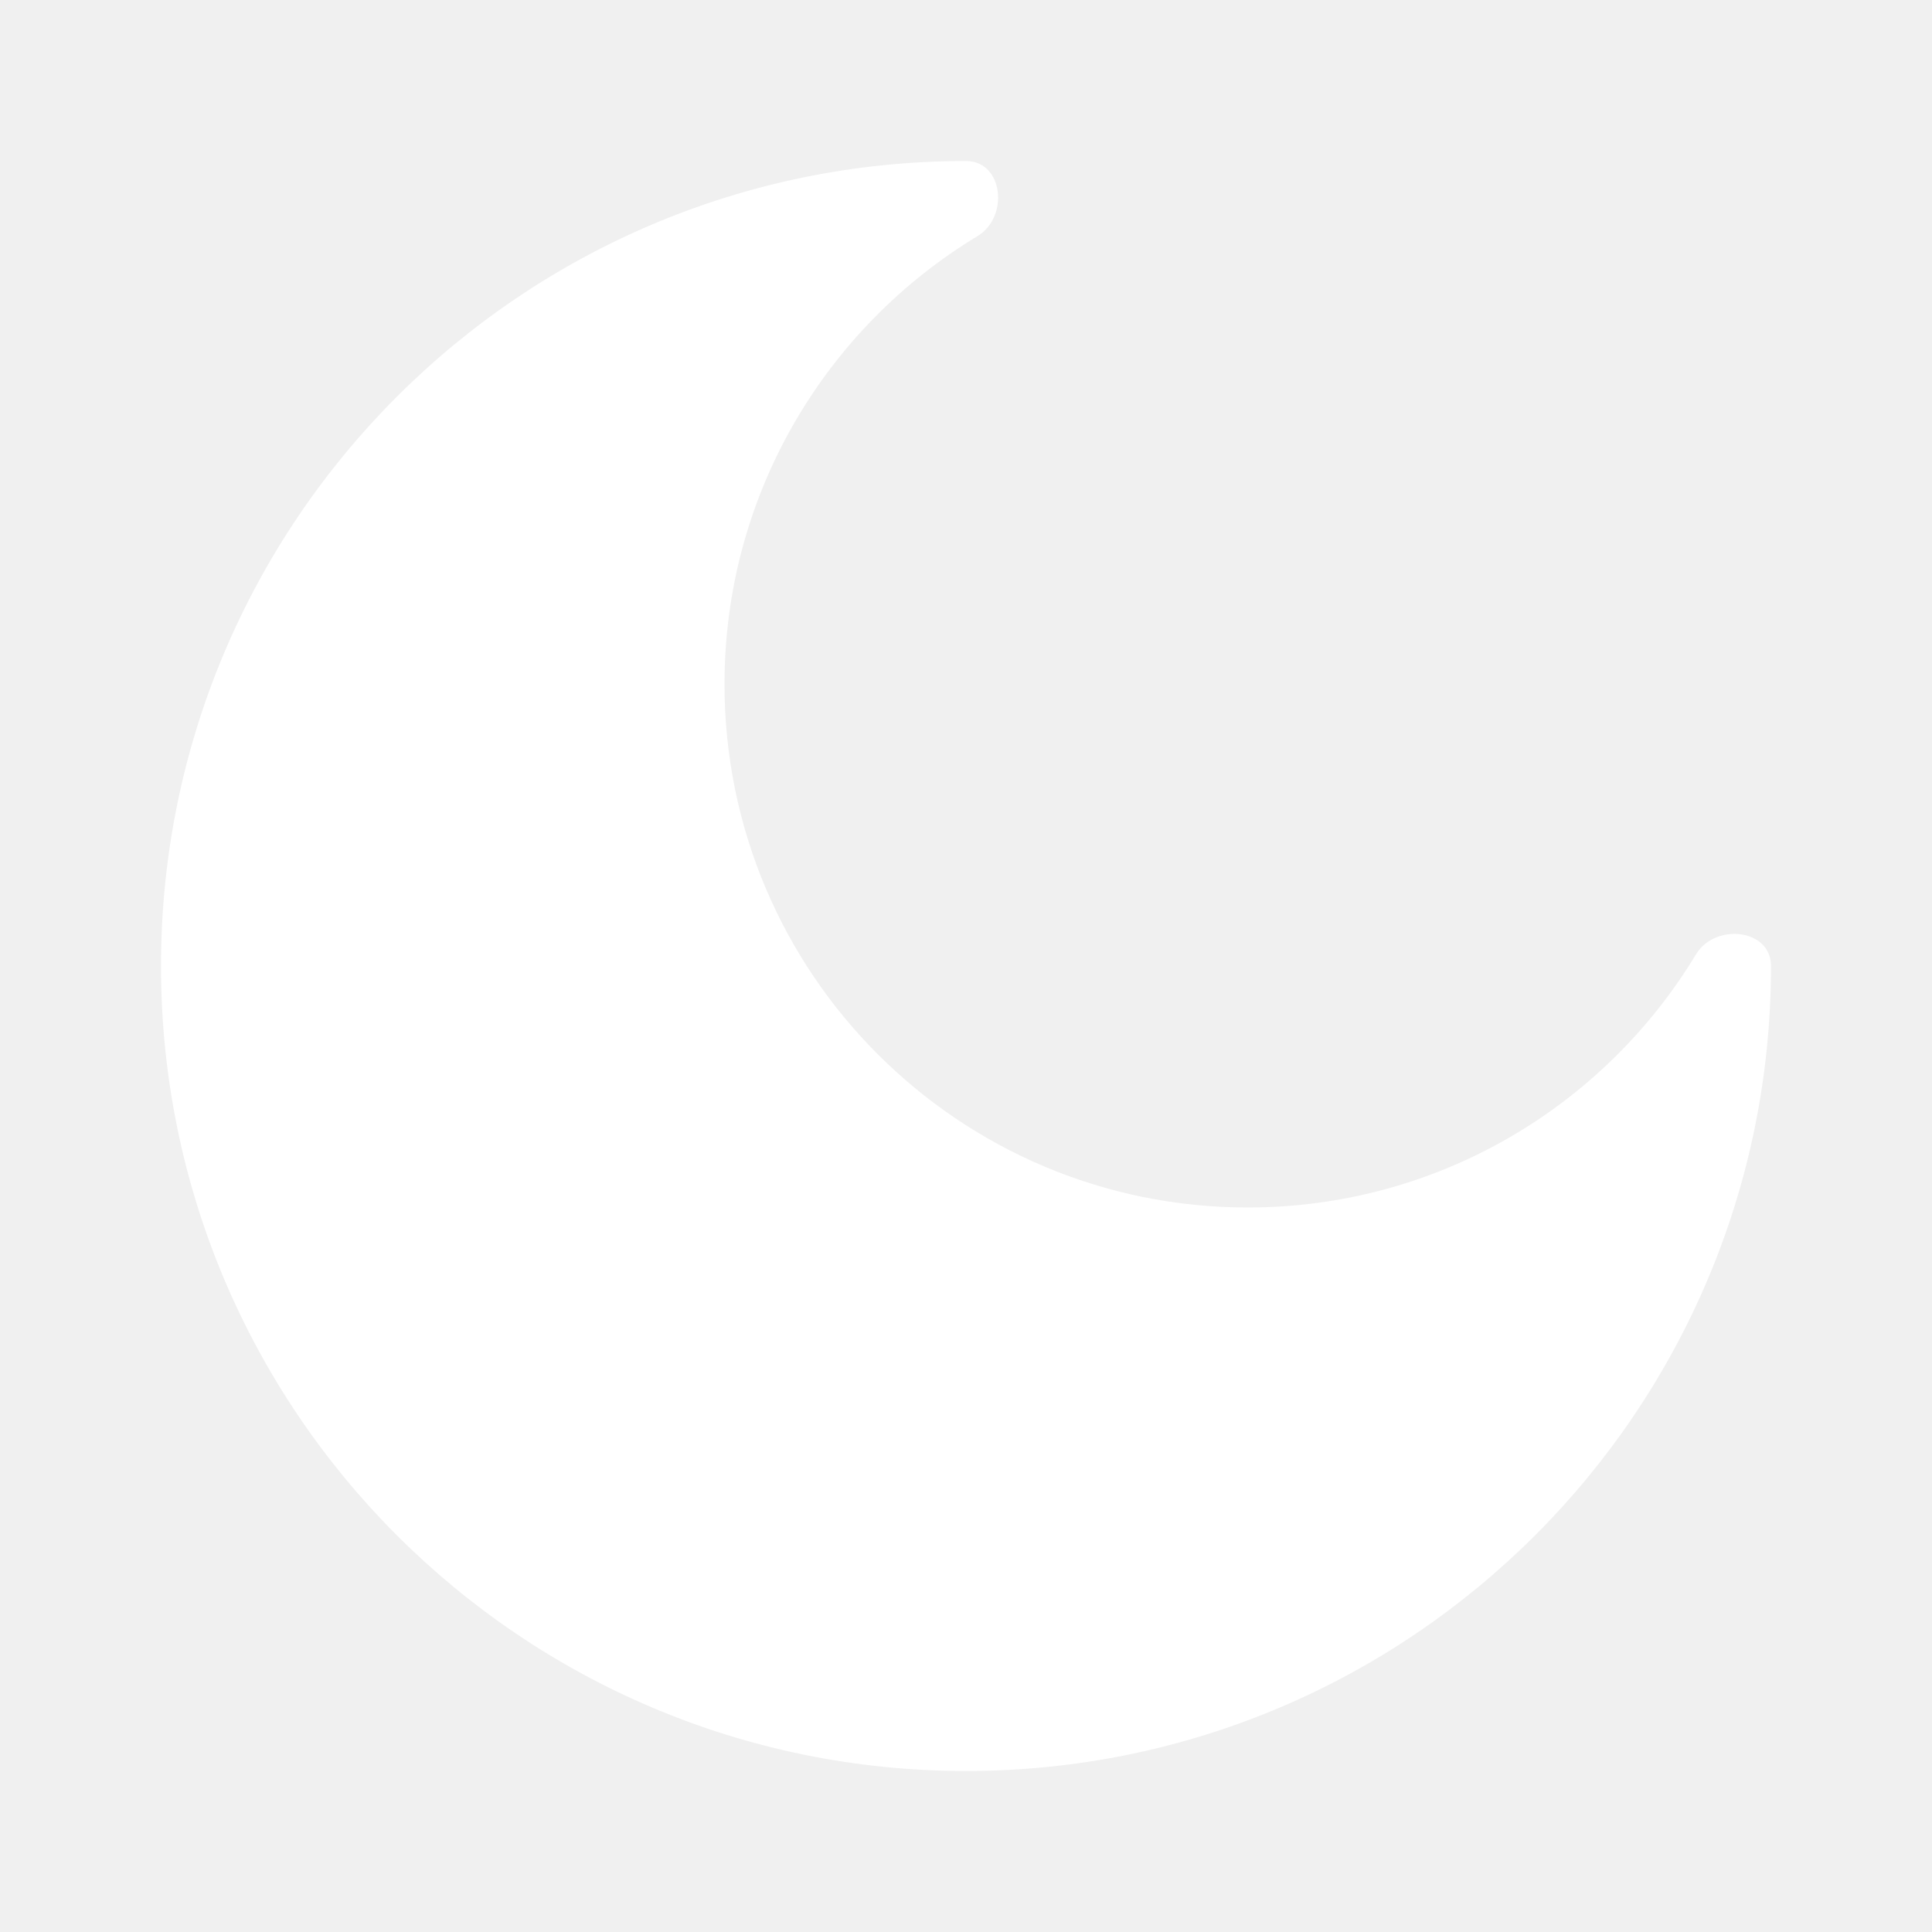
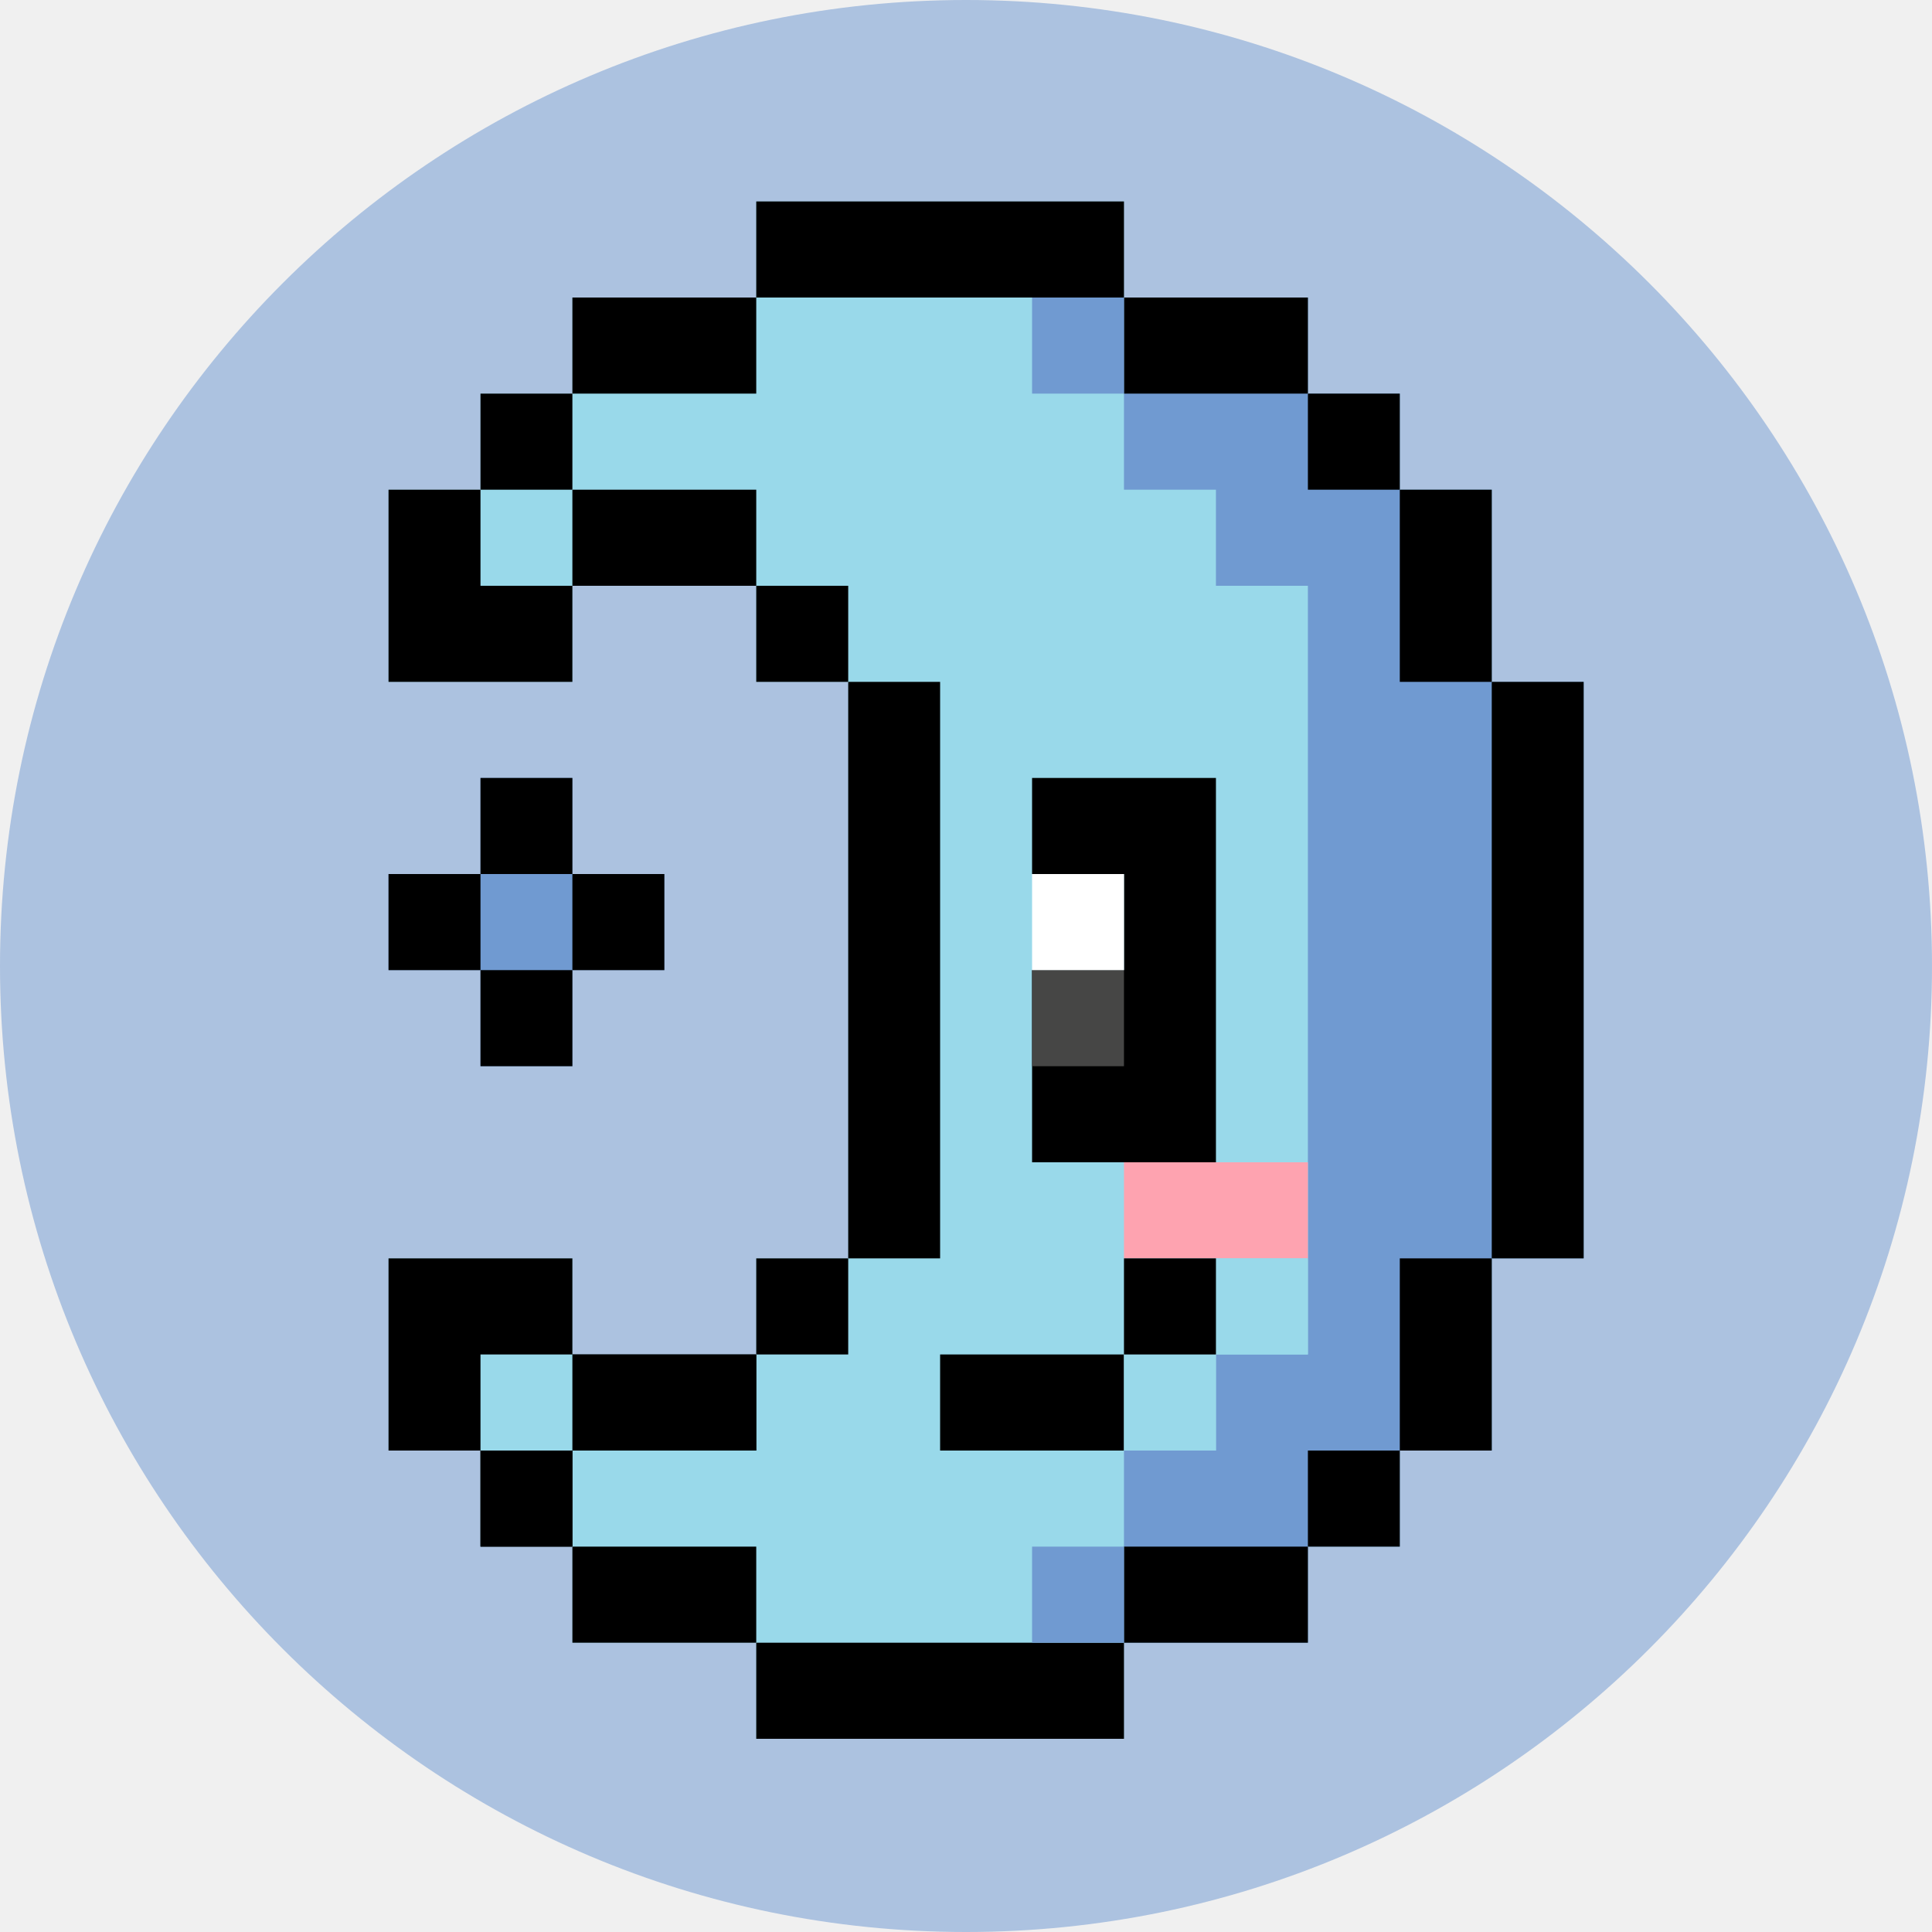
- <svg xmlns="http://www.w3.org/2000/svg" width="24" height="24" viewBox="0 0 24 24" fill="none">
-   <path d="M12 22C17.523 22 22 17.523 22 12C22 11.537 21.306 11.461 21.067 11.857C19.929 13.741 17.861 15 15.5 15C11.91 15 9 12.09 9 8.5C9 6.138 10.259 4.071 12.143 2.933C12.539 2.693 12.463 2 12 2C6.477 2 2 6.477 2 12C2 17.523 6.477 22 12 22Z" fill="#FFF" />
+ <svg xmlns="http://www.w3.org/2000/svg" width="30" height="30" viewBox="0 0 30 30" fill="none">
+   <path d="M30 15C30 23.284 23.284 30 15 30C6.716 30 0 23.284 0 15C0 6.716 6.716 0 15 0C23.284 0 30 6.716 30 15Z" fill="#709AD1" fill-opacity="0.53" />
+   <path d="M11.743 3.128C13.628 3.128 15.512 3.128 17.453 3.128C17.453 3.62 17.453 4.112 17.453 4.62C18.396 4.62 19.338 4.62 20.309 4.62C20.309 5.112 20.309 5.604 20.309 6.112C20.78 6.112 21.251 6.112 21.736 6.112C21.736 6.604 21.736 7.096 21.736 7.604C22.207 7.604 22.678 7.604 23.164 7.604C23.164 8.589 23.164 9.573 23.164 10.588C23.635 10.588 24.106 10.588 24.591 10.588C24.591 13.542 24.591 16.496 24.591 19.54C24.12 19.54 23.649 19.54 23.164 19.54C23.164 20.525 23.164 21.509 23.164 22.524C22.692 22.524 22.221 22.524 21.736 22.524C21.736 23.016 21.736 23.509 21.736 24.016C21.265 24.016 20.794 24.016 20.309 24.016C20.309 24.508 20.309 25.001 20.309 25.508C19.366 25.508 18.424 25.508 17.453 25.508C17.453 26 17.453 26.493 17.453 27C15.569 27 13.685 27 11.743 27C11.743 26.508 11.743 26.015 11.743 25.508C10.801 25.508 9.859 25.508 8.888 25.508C8.888 25.016 8.888 24.523 8.888 24.016C8.417 24.016 7.946 24.016 7.461 24.016C7.461 23.524 7.461 23.031 7.461 22.524C6.99 22.524 6.519 22.524 6.033 22.524C6.033 21.539 6.033 20.555 6.033 19.54C6.976 19.54 7.918 19.54 8.888 19.54C8.888 20.032 8.888 20.525 8.888 21.032C9.831 21.032 10.773 21.032 11.743 21.032C11.743 20.54 11.743 20.047 11.743 19.54C12.215 19.54 12.686 19.54 13.171 19.54C13.171 16.586 13.171 13.632 13.171 10.588C12.7 10.588 12.229 10.588 11.743 10.588C11.743 10.095 11.743 9.603 11.743 9.096C10.801 9.096 9.859 9.096 8.888 9.096C8.888 9.588 8.888 10.081 8.888 10.588C7.946 10.588 7.004 10.588 6.033 10.588C6.033 9.603 6.033 8.618 6.033 7.604C6.505 7.604 6.976 7.604 7.461 7.604C7.461 7.111 7.461 6.619 7.461 6.112C7.932 6.112 8.403 6.112 8.888 6.112C8.888 5.619 8.888 5.127 8.888 4.62C9.831 4.62 10.773 4.62 11.743 4.62C11.743 4.127 11.743 3.635 11.743 3.128Z" fill="#99D9EA" />
+   <path d="M17.453 4.62C18.396 4.62 19.338 4.62 20.309 4.62C20.309 5.112 20.309 5.604 20.309 6.112C20.78 6.112 21.251 6.112 21.736 6.112C21.736 6.604 21.736 7.096 21.736 7.604C22.207 7.604 22.678 7.604 23.164 7.604C23.164 8.589 23.164 9.573 23.164 10.588C23.635 10.588 24.106 10.588 24.591 10.588C24.591 13.542 24.591 16.496 24.591 19.54C24.12 19.54 23.649 19.54 23.164 19.54C23.164 20.525 23.164 21.509 23.164 22.524C22.692 22.524 22.221 22.524 21.736 22.524C21.736 23.016 21.736 23.509 21.736 24.016C21.265 24.016 20.794 24.016 20.309 24.016C20.309 24.508 20.309 25.001 20.309 25.508C19.366 25.508 18.424 25.508 17.453 25.508C17.453 24.523 17.453 23.538 17.453 22.524C17.925 22.524 18.396 22.524 18.881 22.524C18.881 22.032 18.881 21.539 18.881 21.032C19.352 21.032 19.823 21.032 20.309 21.032C20.309 17.093 20.309 13.154 20.309 9.096C19.837 9.096 19.366 9.096 18.881 9.096C18.881 8.603 18.881 8.111 18.881 7.604C18.41 7.604 17.939 7.604 17.453 7.604C17.453 6.619 17.453 5.634 17.453 4.62Z" fill="#709AD1" />
+   <path d="M6.033 19.54C6.976 19.54 7.918 19.54 8.888 19.54C8.888 20.032 8.888 20.525 8.888 21.032C9.831 21.032 10.773 21.032 11.743 21.032C11.743 21.524 11.743 22.017 11.743 22.524C10.801 22.524 9.859 22.524 8.888 22.524C8.888 23.016 8.888 23.509 8.888 24.016C8.417 24.016 7.946 24.016 7.461 24.016C7.461 23.524 7.461 23.031 7.461 22.524C6.99 22.524 6.519 22.524 6.033 22.524C6.033 21.539 6.033 20.555 6.033 19.54Z" fill="black" />
+   <path d="M16.026 12.08C16.968 12.08 17.91 12.08 18.881 12.08C18.881 14.049 18.881 16.019 18.881 18.048C17.939 18.048 16.997 18.048 16.026 18.048C16.026 17.063 16.026 16.078 16.026 15.064C16.497 15.064 16.968 15.064 17.453 15.064C17.453 14.572 17.453 14.079 17.453 13.572C16.983 13.572 16.511 13.572 16.026 13.572C16.026 13.079 16.026 12.587 16.026 12.08Z" fill="black" />
+   <path d="M23.164 10.588C23.635 10.588 24.106 10.588 24.591 10.588C24.591 13.542 24.591 16.496 24.591 19.54C24.12 19.54 23.649 19.54 23.164 19.54C23.164 16.586 23.164 13.632 23.164 10.588Z" fill="black" />
+   <path d="M13.171 10.588C13.642 10.588 14.113 10.588 14.598 10.588C14.598 13.542 14.598 16.496 14.598 19.54C14.127 19.54 13.656 19.54 13.171 19.54C13.171 16.586 13.171 13.632 13.171 10.588Z" fill="black" />
+   <path d="M7.461 12.08C7.932 12.08 8.403 12.08 8.888 12.08C8.888 12.572 8.888 13.065 8.888 13.572C9.36 13.572 9.831 13.572 10.316 13.572C10.316 14.064 10.316 14.557 10.316 15.064C9.845 15.064 9.374 15.064 8.888 15.064C8.888 15.556 8.888 16.049 8.888 16.556C8.417 16.556 7.946 16.556 7.461 16.556C7.461 16.064 7.461 15.571 7.461 15.064C6.99 15.064 6.519 15.064 6.033 15.064C6.033 14.572 6.033 14.079 6.033 13.572C6.505 13.572 6.976 13.572 7.461 13.572C7.461 13.079 7.461 12.587 7.461 12.08Z" fill="#709AD1" />
+   <path d="M11.743 25.508C13.628 25.508 15.512 25.508 17.453 25.508C17.453 26 17.453 26.493 17.453 27C15.569 27 13.685 27 11.743 27C11.743 26.508 11.743 26.015 11.743 25.508Z" fill="black" />
+   <path d="M11.743 3.128C13.628 3.128 15.512 3.128 17.453 3.128C17.453 3.62 17.453 4.112 17.453 4.62C15.569 4.62 13.685 4.62 11.743 4.62C11.743 4.127 11.743 3.635 11.743 3.128Z" fill="black" />
+   <path d="M6.033 7.604C6.505 7.604 6.976 7.604 7.461 7.604C7.461 8.096 7.461 8.589 7.461 9.096C7.932 9.096 8.403 9.096 8.888 9.096C8.888 9.588 8.888 10.081 8.888 10.588C7.946 10.588 7.004 10.588 6.033 10.588C6.033 9.603 6.033 8.618 6.033 7.604Z" fill="black" />
+   <path d="M17.453 24.016C18.396 24.016 19.338 24.016 20.309 24.016C20.309 24.508 20.309 25.001 20.309 25.508C19.366 25.508 18.424 25.508 17.453 25.508C17.453 25.016 17.453 24.523 17.453 24.016Z" fill="black" />
+   <path d="M8.888 24.016C9.831 24.016 10.773 24.016 11.743 24.016C11.743 24.508 11.743 25.001 11.743 25.508C10.801 25.508 9.859 25.508 8.888 25.508C8.888 25.016 8.888 24.523 8.888 24.016Z" fill="black" />
+   <path d="M14.598 21.032C15.541 21.032 16.483 21.032 17.453 21.032C17.453 21.524 17.453 22.017 17.453 22.524C16.511 22.524 15.569 22.524 14.598 22.524C14.598 22.032 14.598 21.539 14.598 21.032Z" fill="black" />
+   <path d="M8.888 21.032C9.831 21.032 10.773 21.032 11.743 21.032C11.743 21.524 11.743 22.017 11.743 22.524C10.801 22.524 9.859 22.524 8.888 22.524C8.888 22.032 8.888 21.539 8.888 21.032Z" fill="black" />
+   <path d="M21.736 19.54C22.207 19.54 22.678 19.54 23.164 19.54C23.164 20.525 23.164 21.509 23.164 22.524C22.692 22.524 22.221 22.524 21.736 22.524C21.736 21.539 21.736 20.555 21.736 19.54Z" fill="black" />
+   <path d="M17.453 18.048C18.396 18.048 19.338 18.048 20.309 18.048C20.309 18.54 20.309 19.033 20.309 19.54C19.366 19.54 18.424 19.54 17.453 19.54C17.453 19.047 17.453 18.555 17.453 18.048Z" fill="#FEA3B0" />
+   <path d="M21.736 7.604C22.207 7.604 22.678 7.604 23.164 7.604C23.164 8.589 23.164 9.573 23.164 10.588C22.692 10.588 22.221 10.588 21.736 10.588C21.736 9.603 21.736 8.618 21.736 7.604Z" fill="black" />
+   <path d="M8.888 7.604C9.831 7.604 10.773 7.604 11.743 7.604C11.743 8.096 11.743 8.589 11.743 9.096C10.801 9.096 9.859 9.096 8.888 9.096C8.888 8.603 8.888 8.111 8.888 7.604Z" fill="black" />
+   <path d="M17.453 4.62C18.396 4.62 19.338 4.62 20.309 4.62C20.309 5.112 20.309 5.604 20.309 6.112C19.366 6.112 18.424 6.112 17.453 6.112C17.453 5.619 17.453 5.127 17.453 4.62Z" fill="black" />
+   <path d="M8.888 4.62C9.831 4.62 10.773 4.62 11.743 4.62C11.743 5.112 11.743 5.604 11.743 6.112C10.801 6.112 9.859 6.112 8.888 6.112C8.888 5.619 8.888 5.127 8.888 4.62Z" fill="black" />
+   <path d="M16.026 24.016C16.497 24.016 16.968 24.016 17.453 24.016C17.453 24.508 17.453 25.001 17.453 25.508C16.983 25.508 16.511 25.508 16.026 25.508C16.026 25.016 16.026 24.523 16.026 24.016Z" fill="#709AD1" />
+   <path d="M20.309 22.524C20.78 22.524 21.251 22.524 21.736 22.524C21.736 23.016 21.736 23.509 21.736 24.016C21.265 24.016 20.794 24.016 20.309 24.016C20.309 23.524 20.309 23.031 20.309 22.524Z" fill="black" />
+   <path d="M7.461 22.524C7.932 22.524 8.403 22.524 8.888 22.524C8.888 23.016 8.888 23.509 8.888 24.016C8.417 24.016 7.946 24.016 7.461 24.016C7.461 23.524 7.461 23.031 7.461 22.524Z" fill="black" />
+   <path d="M17.453 21.032C17.925 21.032 18.396 21.032 18.881 21.032C18.881 21.524 18.881 22.017 18.881 22.524C18.41 22.524 17.939 22.524 17.453 22.524C17.453 22.032 17.453 21.539 17.453 21.032Z" fill="#99D9EA" />
+   <path d="M7.461 21.032C7.932 21.032 8.403 21.032 8.888 21.032C8.888 21.524 8.888 22.017 8.888 22.524C8.417 22.524 7.946 22.524 7.461 22.524C7.461 22.032 7.461 21.539 7.461 21.032Z" fill="#99D9EA" />
+   <path d="M18.881 19.54C19.352 19.54 19.823 19.54 20.309 19.54C20.309 20.032 20.309 20.525 20.309 21.032C19.837 21.032 19.366 21.032 18.881 21.032C18.881 20.54 18.881 20.047 18.881 19.54Z" fill="#99D9EA" />
+   <path d="M17.453 19.54C17.925 19.54 18.396 19.54 18.881 19.54C18.881 20.032 18.881 20.525 18.881 21.032C18.41 21.032 17.939 21.032 17.453 21.032C17.453 20.54 17.453 20.047 17.453 19.54Z" fill="black" />
+   <path d="M11.743 19.54C12.215 19.54 12.686 19.54 13.171 19.54C13.171 20.032 13.171 20.525 13.171 21.032C12.7 21.032 12.229 21.032 11.743 21.032C11.743 20.54 11.743 20.047 11.743 19.54Z" fill="black" />
+   <path d="M16.026 15.064C16.497 15.064 16.968 15.064 17.453 15.064C17.453 15.556 17.453 16.049 17.453 16.556C16.983 16.556 16.511 16.556 16.026 16.556C16.026 16.064 16.026 15.571 16.026 15.064Z" fill="#464645" />
+   <path d="M7.461 15.064C7.932 15.064 8.403 15.064 8.888 15.064C8.888 15.556 8.888 16.049 8.888 16.556C8.417 16.556 7.946 16.556 7.461 16.556C7.461 16.064 7.461 15.571 7.461 15.064Z" fill="black" />
+   <path d="M16.026 13.572C16.497 13.572 16.968 13.572 17.453 13.572C17.453 14.064 17.453 14.557 17.453 15.064C16.983 15.064 16.511 15.064 16.026 15.064C16.026 14.572 16.026 14.079 16.026 13.572Z" fill="white" />
+   <path d="M8.888 13.572C9.36 13.572 9.831 13.572 10.316 13.572C10.316 14.064 10.316 14.557 10.316 15.064C9.845 15.064 9.374 15.064 8.888 15.064C8.888 14.572 8.888 14.079 8.888 13.572Z" fill="black" />
+   <path d="M6.033 13.572C6.505 13.572 6.976 13.572 7.461 13.572C7.461 14.064 7.461 14.557 7.461 15.064C6.99 15.064 6.519 15.064 6.033 15.064C6.033 14.572 6.033 14.079 6.033 13.572Z" fill="black" />
+   <path d="M7.461 12.08C7.932 12.08 8.403 12.08 8.888 12.08C8.888 12.572 8.888 13.065 8.888 13.572C8.417 13.572 7.946 13.572 7.461 13.572C7.461 13.079 7.461 12.587 7.461 12.08Z" fill="black" />
+   <path d="M11.743 9.096C12.215 9.096 12.686 9.096 13.171 9.096C13.171 9.588 13.171 10.081 13.171 10.588C12.7 10.588 12.229 10.588 11.743 10.588C11.743 10.095 11.743 9.603 11.743 9.096Z" fill="black" />
+   <path d="M20.309 6.112C20.78 6.112 21.251 6.112 21.736 6.112C21.736 6.604 21.736 7.096 21.736 7.604C21.265 7.604 20.794 7.604 20.309 7.604C20.309 7.111 20.309 6.619 20.309 6.112Z" fill="black" />
+   <path d="M7.461 6.112C7.932 6.112 8.403 6.112 8.888 6.112C8.888 6.604 8.888 7.096 8.888 7.604C8.417 7.604 7.946 7.604 7.461 7.604C7.461 7.111 7.461 6.619 7.461 6.112Z" fill="black" />
+   <path d="M16.026 4.62C16.497 4.62 16.968 4.62 17.453 4.62C17.453 5.112 17.453 5.604 17.453 6.112C16.983 6.112 16.511 6.112 16.026 6.112C16.026 5.619 16.026 5.127 16.026 4.62Z" fill="#709AD1" />
</svg>
